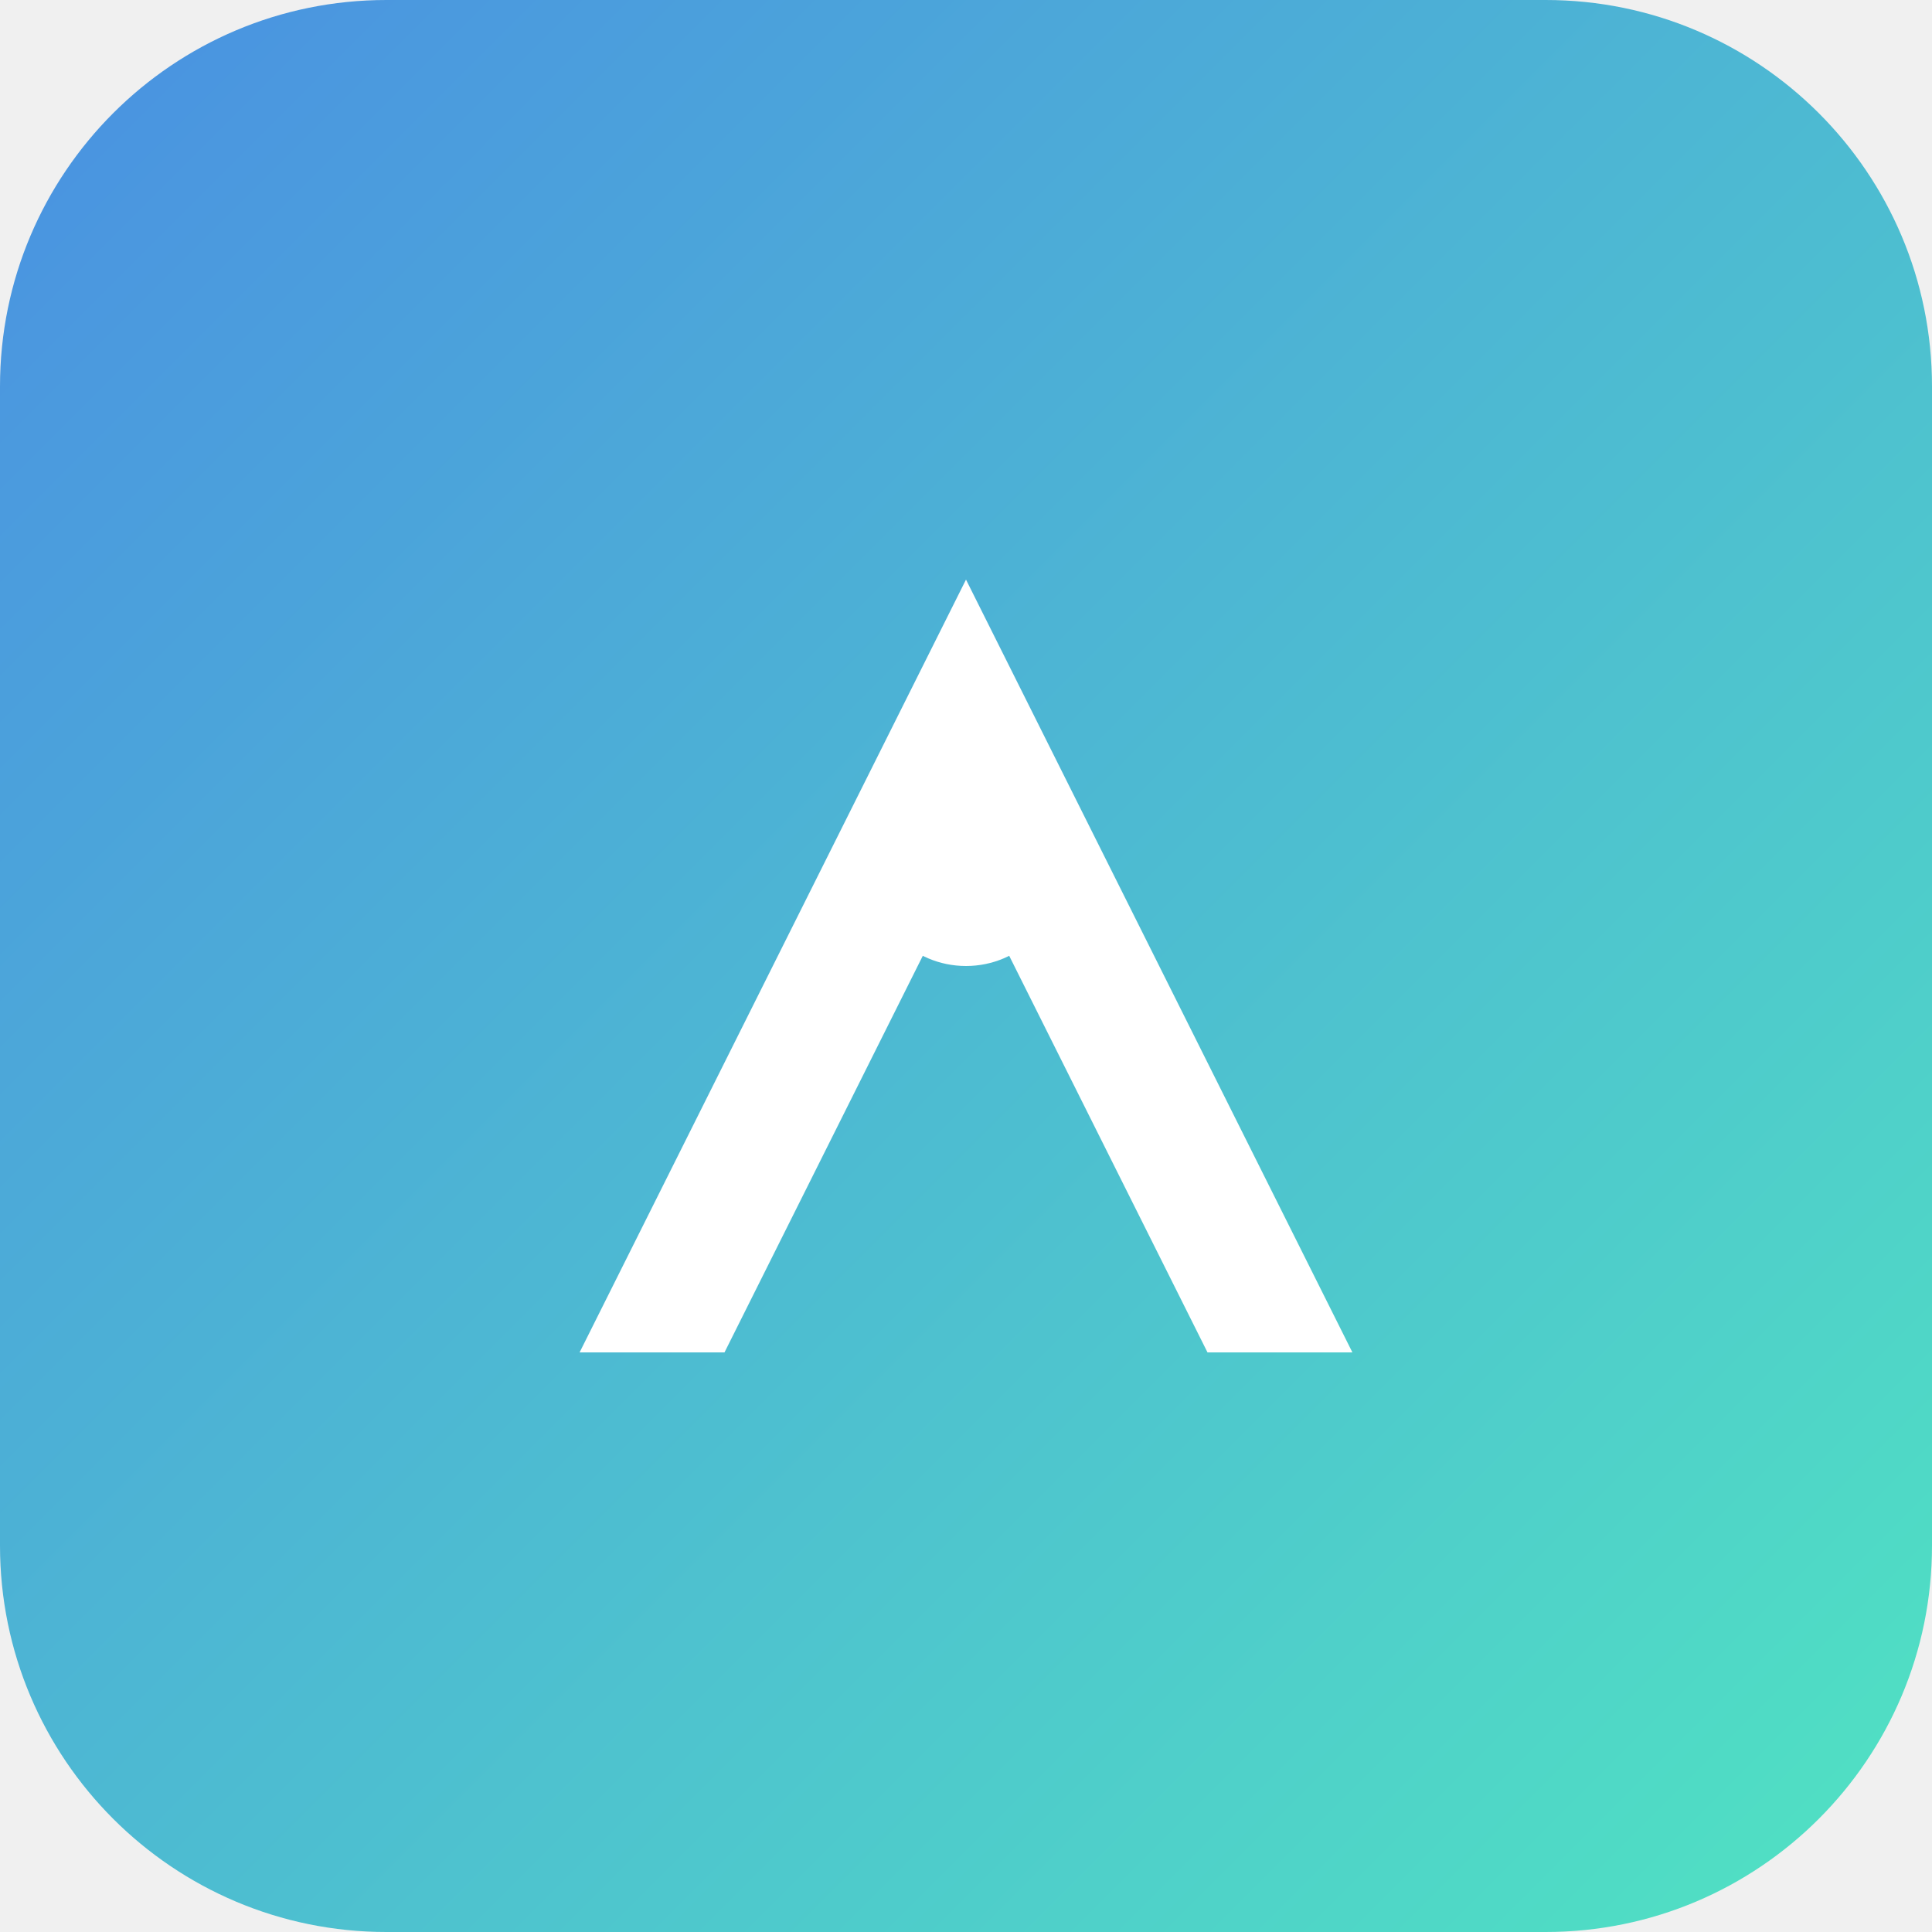
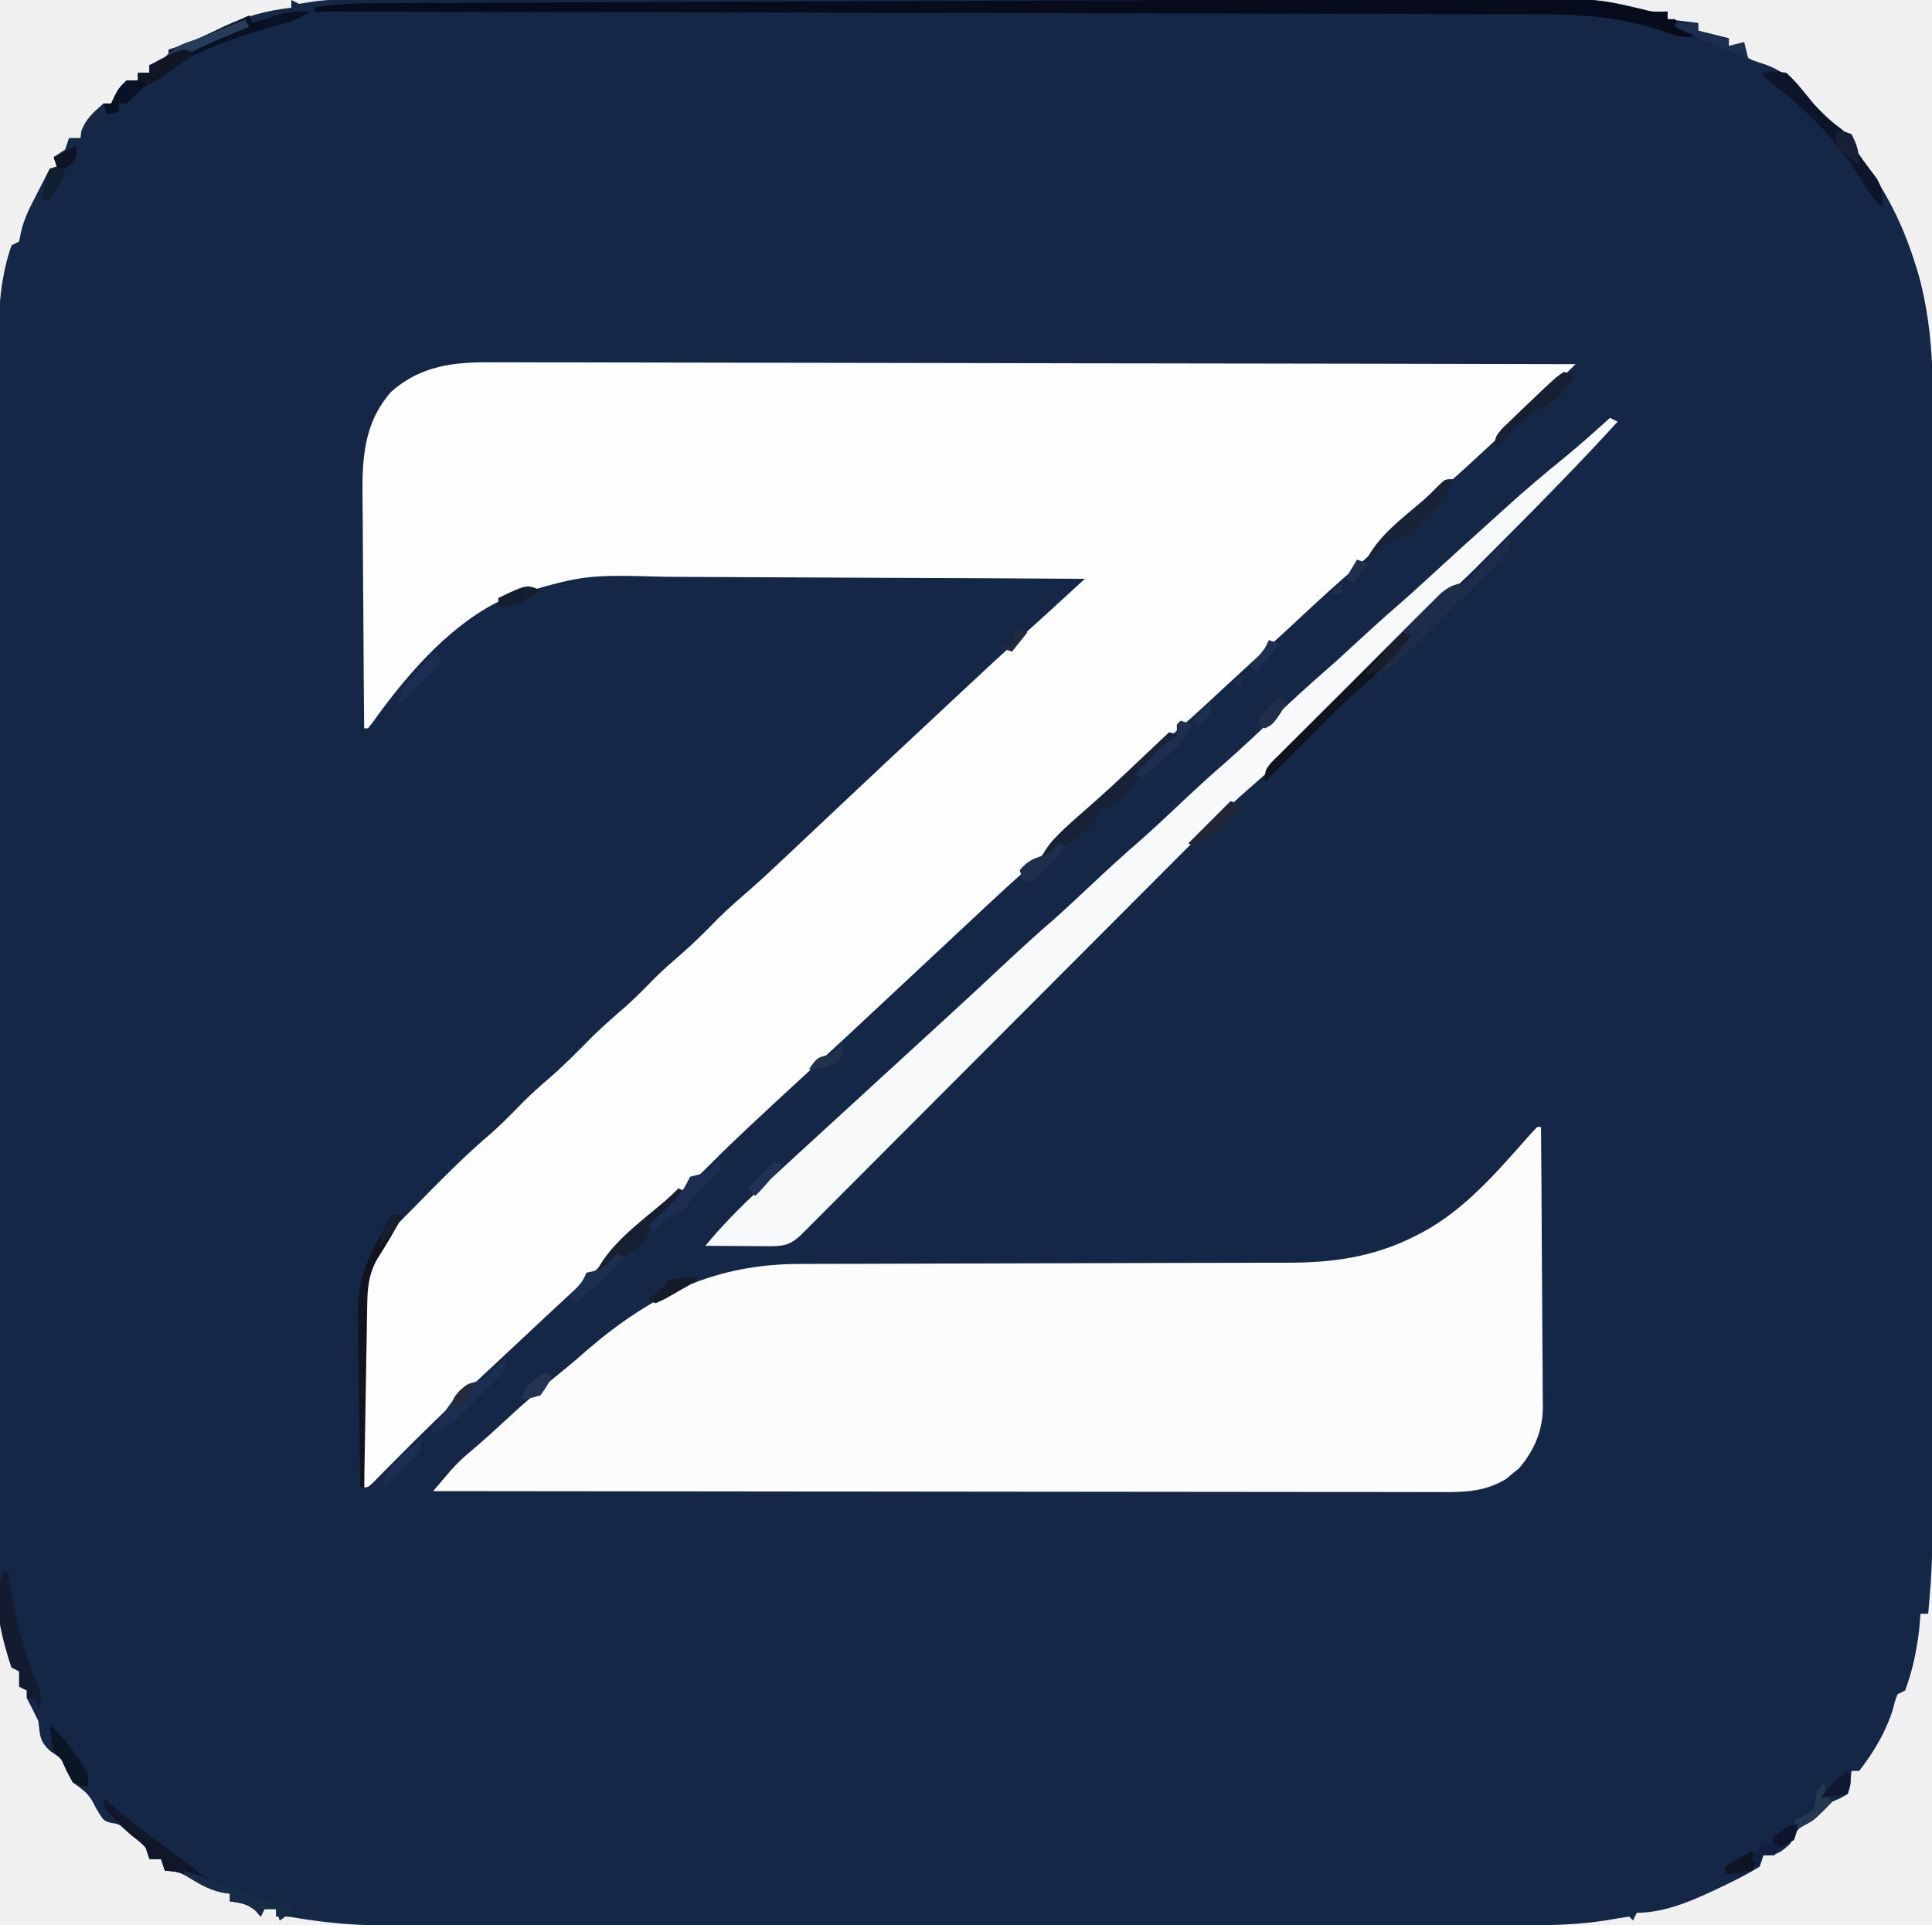
- <svg xmlns="http://www.w3.org/2000/svg" width="40" height="40" viewBox="0 0 40 40" fill="none">
-   <rect width="40" height="40" rx="8" fill="url(#gradient1)" />
-   <path d="M12 28L20 12L28 28H25L20 18L15 28H12Z" fill="white" />
-   <circle cx="20" cy="18" r="2" fill="white" />
-   <defs>
-     <linearGradient id="gradient1" x1="0" y1="0" x2="40" y2="40" gradientUnits="userSpaceOnUse">
-       <stop stop-color="#4A90E2" />
-       <stop offset="1" stop-color="#50E3C2" />
-     </linearGradient>
-   </defs>
+ <svg xmlns="http://www.w3.org/2000/svg" version="1.1" width="504" height="502">
+   <path d="M0 0 C0.99 0.495 0.99 0.495 2 1 C3.567 0.76 5.134 0.517 6.7 0.267 C11.856 -0.332 17.079 -0.144 22.262 -0.14 C23.618 -0.143 24.974 -0.146 26.33 -0.149 C30.045 -0.157 33.761 -0.159 37.477 -0.16 C41.489 -0.162 45.501 -0.169 49.513 -0.176 C58.282 -0.19 67.05 -0.196 75.819 -0.2 C81.3 -0.203 86.781 -0.207 92.261 -0.212 C107.449 -0.224 122.638 -0.234 137.826 -0.238 C139.283 -0.238 139.283 -0.238 140.77 -0.238 C142.231 -0.239 142.231 -0.239 143.721 -0.239 C145.694 -0.239 147.667 -0.24 149.64 -0.24 C151.109 -0.241 151.109 -0.241 152.606 -0.241 C168.451 -0.245 184.296 -0.262 200.14 -0.286 C216.426 -0.309 232.712 -0.322 248.998 -0.323 C258.135 -0.324 267.271 -0.33 276.408 -0.348 C284.191 -0.363 291.974 -0.368 299.757 -0.36 C303.722 -0.356 307.688 -0.357 311.653 -0.371 C340.434 -0.468 340.434 -0.468 352.234 2.356 C355.176 3.151 355.176 3.151 359 3 C359 3.66 359 4.32 359 5 C362.96 5.495 362.96 5.495 367 6 C367 6.66 367 7.32 367 8 C370.96 8.99 370.96 8.99 375 10 C375 10.66 375 11.32 375 12 C376.32 11.67 377.64 11.34 379 11 C379.093 11.928 379.093 11.928 379.188 12.875 C379.804 15.213 379.804 15.213 382.188 16.062 C383.116 16.372 384.044 16.681 385 17 C389.811 18.945 392.373 21.284 395.559 25.227 C398.121 28.379 400.881 31.201 404.188 33.562 C406.292 35.232 406.811 36.608 408 39 C409.064 40.514 410.149 42.013 411.25 43.5 C416.896 51.548 420.875 59.872 423.75 69.25 C423.949 69.88 424.147 70.51 424.352 71.158 C429.086 87.627 428.287 104.966 428.247 121.915 C428.24 125.688 428.245 129.46 428.249 133.233 C428.254 140.602 428.248 147.971 428.239 155.34 C428.228 163.94 428.229 172.54 428.229 181.139 C428.229 196.493 428.22 211.848 428.206 227.202 C428.192 242.067 428.185 256.933 428.185 271.798 C428.185 272.714 428.185 273.63 428.185 274.573 C428.185 275.487 428.186 276.402 428.186 277.343 C428.186 294.316 428.18 311.288 428.171 328.26 C428.168 334.241 428.167 340.221 428.167 346.201 C428.166 353.499 428.162 360.797 428.153 368.095 C428.148 371.811 428.145 375.528 428.146 379.244 C428.154 407.815 428.154 407.815 427 421 C426.34 421 425.68 421 425 421 C424.897 422.258 424.794 423.516 424.688 424.812 C424.074 430.326 422.943 435.794 421 441 C420.34 441.33 419.68 441.66 419 442 C418.342 443.748 418.342 443.748 417.812 445.875 C415.955 451.82 412.811 457.087 409 462 C408.34 462 407.68 462 407 462 C406.918 462.949 406.835 463.897 406.75 464.875 C406.379 466.422 406.379 466.422 406 468 C404.25 469.062 404.25 469.062 402 470 C401.175 470.825 400.35 471.65 399.5 472.5 C397 475 397 475 394.812 476.062 C392.445 477.287 392.144 478.64 391 481 C388.397 483.351 387.579 484 384 484 C383.67 484.99 383.34 485.98 383 487 C380.597 488.455 378.27 489.719 375.75 490.938 C374.676 491.465 374.676 491.465 373.581 492.004 C366.62 495.337 358.816 499 351 499 C350.67 499.66 350.34 500.32 350 501 C349.67 500.67 349.34 500.34 349 500 C347.091 500.257 345.191 500.577 343.296 500.922 C336.237 502.064 329.408 502.28 322.269 502.254 C320.935 502.256 319.601 502.259 318.268 502.263 C314.642 502.272 311.015 502.268 307.389 502.261 C303.463 502.257 299.537 502.264 295.612 502.269 C287.936 502.278 280.26 502.276 272.584 502.271 C266.342 502.266 260.099 502.265 253.857 502.268 C252.966 502.268 252.076 502.268 251.158 502.269 C249.348 502.269 247.539 502.27 245.729 502.271 C228.784 502.276 211.839 502.27 194.894 502.259 C180.377 502.25 165.86 502.252 151.343 502.261 C134.457 502.271 117.572 502.276 100.686 502.27 C98.883 502.269 97.08 502.268 95.277 502.268 C94.39 502.267 93.503 502.267 92.589 502.267 C86.36 502.265 80.13 502.268 73.901 502.273 C66.302 502.278 58.702 502.277 51.103 502.266 C47.23 502.261 43.358 502.259 39.486 502.265 C35.932 502.271 32.379 502.268 28.825 502.257 C26.95 502.254 25.075 502.261 23.2 502.267 C15.957 502.234 9.021 501.579 1.868 500.429 C-1.011 499.926 -1.011 499.926 -4 500 C-4 499.34 -4 498.68 -4 498 C-4.99 498 -5.98 498 -7 498 C-7.33 498.66 -7.66 499.32 -8 500 C-8.588 499.288 -8.588 499.288 -9.188 498.562 C-11.408 496.648 -13.134 496.387 -16 496 C-16 495.34 -16 494.68 -16 494 C-16.73 493.888 -17.459 493.776 -18.211 493.66 C-21.106 492.975 -23.088 491.967 -25.625 490.438 C-29.042 488.355 -29.042 488.355 -33 488 C-33.495 486.515 -33.495 486.515 -34 485 C-34.99 485 -35.98 485 -37 485 C-37.495 483.515 -37.495 483.515 -38 482 C-39.489 480.374 -39.489 480.374 -41.312 478.875 C-41.907 478.357 -42.501 477.839 -43.113 477.305 C-44.923 475.879 -44.923 475.879 -47.105 475.531 C-49 475 -49 475 -51 471.625 C-51.329 470.989 -51.657 470.354 -51.996 469.699 C-53.281 467.525 -54.988 466.493 -57 465 C-57.474 464.031 -57.949 463.061 -58.438 462.062 C-59.794 458.857 -59.794 458.857 -62.625 457 C-65.687 454.422 -65.533 452.891 -66 449 C-66.969 446.985 -67.964 444.982 -69 443 C-69 442.34 -69 441.68 -69 441 C-69.66 440.67 -70.32 440.34 -71 440 C-71 438.68 -71 437.36 -71 436 C-71.66 435.67 -72.32 435.34 -73 435 C-76.112 425.98 -76.43 416.869 -76.381 407.427 C-76.384 406.002 -76.389 404.577 -76.395 403.152 C-76.408 399.272 -76.402 395.394 -76.392 391.514 C-76.385 387.317 -76.396 383.119 -76.404 378.921 C-76.417 370.712 -76.415 362.503 -76.406 354.294 C-76.399 347.62 -76.398 340.945 -76.401 334.27 C-76.402 333.318 -76.402 332.366 -76.403 331.385 C-76.404 329.451 -76.405 327.517 -76.406 325.582 C-76.414 307.468 -76.404 289.354 -76.388 271.24 C-76.375 255.715 -76.377 240.191 -76.391 224.667 C-76.407 206.615 -76.413 188.563 -76.404 170.511 C-76.403 168.584 -76.402 166.657 -76.401 164.73 C-76.401 163.782 -76.401 162.834 -76.4 161.857 C-76.397 155.195 -76.402 148.532 -76.409 141.87 C-76.417 133.744 -76.415 125.619 -76.399 117.493 C-76.391 113.352 -76.388 109.211 -76.398 105.069 C-76.407 101.271 -76.402 97.472 -76.386 93.674 C-76.381 91.665 -76.391 89.656 -76.401 87.647 C-76.349 79.544 -75.662 71.713 -73 64 C-72.01 63.505 -72.01 63.505 -71 63 C-70.867 62.305 -70.734 61.61 -70.598 60.895 C-69.828 57.166 -68.179 54.036 -66.438 50.688 C-66.108 50.042 -65.779 49.397 -65.439 48.732 C-64.632 47.152 -63.817 45.576 -63 44 C-62.34 44 -61.68 44 -61 44 C-61.495 42.515 -61.495 42.515 -62 41 C-61.01 40.34 -60.02 39.68 -59 39 C-58.67 38.01 -58.34 37.02 -58 36 C-57.01 36 -56.02 36 -55 36 C-54.938 35.443 -54.876 34.886 -54.812 34.312 C-53.652 31.009 -51.598 29.281 -49 27 C-48.34 27 -47.68 27 -47 27 C-46.711 26.381 -46.422 25.762 -46.125 25.125 C-45 23 -45 23 -43 21 C-42.01 21 -41.02 21 -40 21 C-40 20.34 -40 19.68 -40 19 C-39.01 19 -38.02 19 -37 19 C-37 18.34 -37 17.68 -37 17 C-35.35 16.34 -33.7 15.68 -32 15 C-32 14.34 -32 13.68 -32 13 C-30.948 12.629 -29.896 12.258 -28.812 11.875 C-24.977 10.459 -21.36 8.73 -17.688 6.938 C-11.856 4.192 -6.385 2.742 0 2 C0 1.34 0 0.68 0 0 Z " fill="#152747" transform="translate(76,0)" />
+   <path d="M0 0 C1.213 -0.003 2.426 -0.007 3.676 -0.01 C7.018 -0.016 10.358 -0.003 13.699 0.017 C17.312 0.034 20.924 0.028 24.537 0.025 C30.787 0.023 37.038 0.036 43.288 0.058 C52.325 0.091 61.362 0.101 70.399 0.106 C85.063 0.115 99.726 0.141 114.39 0.179 C128.63 0.216 142.87 0.244 157.11 0.261 C158.428 0.263 158.428 0.263 159.772 0.264 C164.18 0.27 168.587 0.275 172.995 0.28 C209.529 0.321 246.064 0.392 282.598 0.481 C279.847 3.238 277.099 5.989 274.25 8.645 C273.651 9.204 273.052 9.764 272.434 10.34 C271.808 10.923 271.181 11.506 270.536 12.106 C269.879 12.718 269.222 13.329 268.545 13.96 C252.833 28.577 252.833 28.577 246.786 33.794 C242.099 37.851 237.613 42.123 233.092 46.363 C229.344 49.87 225.558 53.31 221.668 56.661 C217.115 60.664 212.703 64.827 208.256 68.948 C205.224 71.752 202.175 74.538 199.127 77.327 C196.491 79.741 193.861 82.161 191.239 84.59 C190.673 85.114 190.107 85.638 189.524 86.178 C188.453 87.171 187.382 88.164 186.313 89.159 C183.489 91.775 180.627 94.336 177.719 96.86 C173.514 100.524 169.456 104.33 165.411 108.169 C156.601 116.492 147.755 124.773 138.723 132.856 C132.581 138.363 126.574 144.012 120.554 149.65 C117.405 152.598 114.252 155.539 111.098 158.481 C107.311 162.014 103.525 165.549 99.743 169.086 C94.071 174.389 88.393 179.682 82.661 184.919 C77.841 189.327 73.055 193.769 68.286 198.231 C67.628 198.845 66.97 199.459 66.292 200.092 C63.179 203.01 60.111 205.956 57.118 208.997 C54.076 212.063 50.88 214.9 47.611 217.722 C44.297 220.618 41.109 223.646 37.911 226.669 C32.995 231.297 28.068 235.911 23.098 240.481 C16.929 246.16 10.81 251.891 4.7 257.633 C2.015 260.155 -0.678 262.668 -3.378 265.172 C-11.458 272.679 -19.348 280.337 -27.083 288.199 C-27.765 288.889 -28.446 289.579 -29.148 290.29 C-29.753 290.906 -30.358 291.523 -30.982 292.159 C-32.402 293.481 -32.402 293.481 -33.402 293.481 C-33.504 286.116 -33.574 278.752 -33.622 271.386 C-33.642 268.884 -33.669 266.382 -33.704 263.879 C-33.752 260.27 -33.775 256.661 -33.793 253.051 C-33.813 251.944 -33.834 250.836 -33.855 249.695 C-33.858 240.579 -32.033 232.465 -25.527 225.731 C-24.357 224.507 -24.357 224.507 -23.164 223.258 C-22.252 222.342 -21.341 221.425 -20.402 220.481 C-19.262 219.316 -18.123 218.151 -16.984 216.985 C-11.579 211.491 -6.144 206.1 -0.257 201.118 C2.769 198.448 5.55 195.536 8.383 192.665 C10.375 190.701 12.411 188.86 14.536 187.044 C18.627 183.538 22.368 179.726 26.153 175.895 C28.889 173.194 31.748 170.69 34.668 168.192 C37.441 165.734 40.004 163.085 42.602 160.446 C44.519 158.559 46.494 156.794 48.536 155.044 C52.264 151.84 55.708 148.414 59.129 144.887 C61.836 142.249 64.661 139.787 67.515 137.311 C70.758 134.462 73.896 131.506 77.036 128.544 C78.059 127.581 78.059 127.581 79.104 126.598 C81.27 124.561 83.434 122.521 85.598 120.481 C88.452 117.793 91.306 115.106 94.161 112.419 C94.869 111.752 95.577 111.085 96.306 110.398 C102.764 104.319 109.245 98.267 115.733 92.221 C117.663 90.42 119.59 88.617 121.516 86.813 C127.612 81.106 133.721 75.422 139.951 69.861 C142.951 67.163 145.927 64.44 148.899 61.711 C149.45 61.206 150 60.701 150.567 60.181 C151.911 58.948 153.255 57.714 154.598 56.481 C137.125 56.364 119.652 56.276 102.179 56.222 C94.064 56.196 85.95 56.161 77.835 56.104 C70.756 56.054 63.677 56.022 56.598 56.011 C52.855 56.004 49.113 55.989 45.371 55.952 C23.9 55.374 23.9 55.374 3.598 61.481 C2.669 61.937 1.741 62.393 0.784 62.863 C-12.189 69.657 -22.887 82.325 -31.273 94.047 C-31.646 94.521 -32.018 94.994 -32.402 95.481 C-32.732 95.481 -33.062 95.481 -33.402 95.481 C-33.495 86.005 -33.566 76.53 -33.609 67.054 C-33.63 62.653 -33.658 58.252 -33.704 53.852 C-33.747 49.598 -33.771 45.345 -33.781 41.091 C-33.789 39.475 -33.803 37.859 -33.825 36.243 C-33.962 25.588 -33.732 15.969 -26.277 7.606 C-18.525 0.815 -9.959 -0.104 0 0 Z " fill="#FDFDFD" transform="translate(128.4019,94.51898)" />
+   <path d="M0 0 C0.33 0 0.66 0 1 0 C1.093 10.162 1.164 20.324 1.207 30.486 C1.228 35.206 1.256 39.925 1.302 44.644 C1.345 49.202 1.369 53.76 1.38 58.319 C1.387 60.054 1.401 61.789 1.423 63.524 C1.452 65.963 1.456 68.401 1.454 70.84 C1.476 71.905 1.476 71.905 1.498 72.991 C1.447 79.253 -0.707 84.288 -4.711 89.023 C-5.535 89.692 -5.535 89.692 -6.375 90.375 C-6.919 90.836 -7.463 91.298 -8.023 91.773 C-14.061 95.52 -20.186 95.279 -27.048 95.241 C-28.164 95.242 -29.279 95.244 -30.429 95.246 C-34.169 95.249 -37.91 95.238 -41.65 95.227 C-44.331 95.226 -47.011 95.227 -49.692 95.228 C-55.464 95.229 -61.236 95.223 -67.008 95.211 C-75.353 95.195 -83.698 95.19 -92.043 95.187 C-105.583 95.183 -119.123 95.17 -132.664 95.151 C-145.815 95.133 -158.967 95.118 -172.119 95.11 C-173.335 95.109 -173.335 95.109 -174.576 95.108 C-178.644 95.106 -182.712 95.103 -186.78 95.101 C-220.52 95.08 -254.26 95.045 -288 95 C-287.041 93.87 -286.081 92.742 -285.12 91.614 C-284.585 90.986 -284.05 90.357 -283.499 89.71 C-281.902 87.889 -280.237 86.298 -278.375 84.75 C-275.426 82.245 -272.552 79.679 -269.716 77.045 C-264.445 72.149 -259.047 67.487 -253.438 62.977 C-251.471 61.382 -249.573 59.75 -247.688 58.062 C-230.871 43.683 -214.435 35.686 -192.054 35.729 C-190.545 35.724 -189.036 35.719 -187.527 35.713 C-184.29 35.701 -181.053 35.696 -177.816 35.695 C-172.687 35.693 -167.558 35.675 -162.43 35.654 C-149.69 35.605 -136.95 35.574 -124.21 35.553 C-114.308 35.536 -104.406 35.513 -94.504 35.47 C-89.416 35.448 -84.328 35.44 -79.24 35.442 C-76.061 35.441 -72.882 35.427 -69.703 35.409 C-68.241 35.404 -66.778 35.403 -65.316 35.408 C-53.492 35.445 -42.688 33.952 -32.062 28.562 C-31.391 28.223 -30.719 27.883 -30.027 27.532 C-18.778 21.507 -10.411 11.633 -2.047 2.203 C-1.371 1.476 -0.696 0.749 0 0 Z " fill="#FCFCFC" transform="translate(401,294)" />
+   <path d="M0 0 C0.99 0.495 0.99 0.495 2 1 C-7.393 11.274 -17.103 21.214 -26.938 31.062 C-27.523 31.65 -28.108 32.238 -28.71 32.843 C-30.417 34.556 -32.128 36.265 -33.84 37.973 C-34.342 38.476 -34.843 38.98 -35.36 39.499 C-38.077 42.198 -40.861 44.766 -43.766 47.261 C-48.716 51.554 -53.297 56.191 -57.906 60.844 C-59.319 62.262 -60.731 63.68 -62.144 65.098 C-64.598 67.563 -67.049 70.032 -69.5 72.5 C-72.429 75.45 -75.359 78.399 -78.293 81.344 C-80.112 83.171 -81.929 84.999 -83.743 86.83 C-84.577 87.668 -85.412 88.506 -86.271 89.369 C-86.993 90.096 -87.715 90.824 -88.459 91.573 C-90.461 93.485 -92.486 95.288 -94.587 97.087 C-100.095 101.876 -105.197 107.073 -110.341 112.244 C-111.462 113.366 -112.583 114.489 -113.705 115.611 C-116.103 118.013 -118.501 120.417 -120.897 122.822 C-124.684 126.623 -128.476 130.42 -132.267 134.216 C-140.306 142.266 -148.341 150.32 -156.375 158.375 C-165.07 167.092 -173.766 175.809 -182.467 184.521 C-186.239 188.298 -190.008 192.077 -193.776 195.858 C-196.112 198.202 -198.451 200.544 -200.79 202.885 C-201.877 203.974 -202.963 205.064 -204.048 206.154 C-205.525 207.638 -207.005 209.119 -208.485 210.599 C-209.728 211.845 -209.728 211.845 -210.996 213.116 C-214.029 215.967 -215.729 216.122 -219.789 216.098 C-220.73 216.094 -221.671 216.091 -222.641 216.088 C-223.625 216.08 -224.61 216.071 -225.625 216.062 C-226.618 216.058 -227.61 216.053 -228.633 216.049 C-231.089 216.037 -233.544 216.021 -236 216 C-231.751 210.87 -227.27 206.261 -222.375 201.75 C-221.673 201.097 -220.971 200.445 -220.247 199.772 C-218.169 197.844 -216.086 195.921 -214 194 C-213.151 193.217 -213.151 193.217 -212.284 192.418 C-208.865 189.269 -205.434 186.133 -202 183 C-199.999 181.168 -198 179.334 -196 177.5 C-195 176.583 -194 175.667 -193 174.75 C-192.505 174.296 -192.01 173.843 -191.5 173.375 C-187 169.25 -187 169.25 -185.501 167.876 C-184.498 166.957 -183.496 166.038 -182.493 165.118 C-180.033 162.862 -177.57 160.607 -175.105 158.355 C-169.454 153.188 -163.839 147.985 -158.25 142.75 C-153.97 138.743 -149.665 134.791 -145.219 130.969 C-141.92 128.042 -138.716 125.016 -135.5 122 C-131.137 117.908 -126.755 113.868 -122.219 109.969 C-118.28 106.474 -114.461 102.848 -110.629 99.236 C-107.488 96.285 -104.318 93.386 -101.062 90.562 C-96.762 86.825 -92.628 82.925 -88.5 79 C-83.702 74.438 -78.86 69.959 -73.857 65.621 C-71.192 63.295 -68.598 60.9 -66 58.5 C-62.7 55.46 -59.39 52.438 -56 49.5 C-52.122 46.137 -48.345 42.667 -44.567 39.192 C-40.544 35.494 -36.495 31.827 -32.426 28.18 C-30.792 26.712 -29.165 25.238 -27.543 23.758 C-22.391 19.069 -17.11 14.6 -11.695 10.219 C-7.695 6.926 -3.839 3.479 0 0 Z " fill="#F8F9FA" transform="translate(420,109)" />
+   <path d="M0 0 C3.137 0.788 3.137 0.788 6.997 0.647 C6.997 1.307 6.997 1.967 6.997 2.647 C7.657 2.647 8.317 2.647 8.997 2.647 C9.327 3.307 9.657 3.967 9.997 4.647 C11.64 5.369 13.307 6.04 14.997 6.647 C11.187 7.917 9.761 7.115 5.997 5.834 C-4.657 2.218 -14.81 1.351 -26.006 1.368 C-27.393 1.363 -28.781 1.358 -30.168 1.351 C-33.951 1.335 -37.734 1.332 -41.518 1.33 C-45.608 1.327 -49.699 1.311 -53.789 1.298 C-60.867 1.275 -67.944 1.26 -75.022 1.25 C-85.255 1.236 -95.488 1.21 -105.721 1.182 C-122.325 1.137 -138.929 1.1 -155.533 1.069 C-171.658 1.039 -187.783 1.004 -203.907 0.964 C-205.4 0.961 -205.4 0.961 -206.922 0.957 C-211.913 0.944 -216.903 0.932 -221.894 0.92 C-263.264 0.816 -304.634 0.727 -346.003 0.647 C-346.003 0.317 -346.003 -0.013 -346.003 -0.353 C-339.326 -1.57 -332.71 -1.515 -325.938 -1.531 C-324.603 -1.538 -323.269 -1.545 -321.934 -1.553 C-318.277 -1.572 -314.621 -1.585 -310.964 -1.598 C-307.015 -1.612 -303.067 -1.632 -299.118 -1.651 C-290.488 -1.691 -281.857 -1.724 -273.227 -1.755 C-267.832 -1.775 -262.437 -1.796 -257.042 -1.817 C-242.09 -1.875 -227.137 -1.932 -212.185 -1.982 C-211.229 -1.985 -210.272 -1.988 -209.287 -1.991 C-208.328 -1.995 -207.369 -1.998 -206.382 -2.001 C-204.439 -2.008 -202.497 -2.014 -200.554 -2.021 C-199.591 -2.024 -198.627 -2.027 -197.634 -2.03 C-182.039 -2.083 -166.444 -2.149 -150.849 -2.22 C-134.818 -2.294 -118.786 -2.356 -102.754 -2.407 C-93.761 -2.436 -84.768 -2.469 -75.776 -2.516 C-68.114 -2.555 -60.453 -2.584 -52.791 -2.599 C-48.888 -2.607 -44.986 -2.62 -41.083 -2.647 C-12.785 -2.833 -12.785 -2.833 0 0 Z " fill="#070C1C" transform="translate(428.0034,2.353054)" />
+   <path d="M0 0 C0 3.561 -0.445 3.823 -2.858 6.246 C-3.483 6.88 -4.107 7.514 -4.751 8.167 C-5.777 9.185 -5.777 9.185 -6.824 10.223 C-7.523 10.924 -8.221 11.625 -8.941 12.348 C-10.422 13.832 -11.908 15.312 -13.397 16.788 C-15.671 19.046 -17.929 21.32 -20.186 23.596 C-21.627 25.035 -23.069 26.473 -24.512 27.91 C-25.523 28.93 -25.523 28.93 -26.555 29.971 C-29.965 33.331 -32.515 35.269 -37 37 C-39.292 38.875 -41.331 40.981 -43.395 43.102 C-43.987 43.698 -44.579 44.294 -45.189 44.909 C-47.071 46.807 -48.942 48.716 -50.812 50.625 C-52.09 51.917 -53.368 53.209 -54.646 54.5 C-57.772 57.659 -60.889 60.827 -64 64 C-64 59.903 -62.52 59.14 -59.657 56.269 C-59.195 55.802 -58.734 55.335 -58.258 54.854 C-56.726 53.309 -55.184 51.775 -53.641 50.242 C-52.574 49.173 -51.507 48.104 -50.441 47.034 C-48.203 44.791 -45.959 42.554 -43.712 40.321 C-40.832 37.458 -37.966 34.582 -35.104 31.702 C-32.903 29.49 -30.695 27.285 -28.484 25.083 C-27.425 24.025 -26.367 22.965 -25.312 21.903 C-23.835 20.419 -22.349 18.944 -20.86 17.472 C-20.017 16.631 -19.173 15.789 -18.303 14.922 C-16.039 13.033 -14.84 12.469 -12 12 C-10.398 10.806 -10.398 10.806 -8.984 9.277 C-8.456 8.739 -7.927 8.201 -7.383 7.646 C-6.844 7.083 -6.305 6.519 -5.75 5.938 C-5.196 5.37 -4.641 4.802 -4.07 4.217 C-2.707 2.818 -1.352 1.41 0 0 Z " fill="#1D2D49" transform="translate(394,140)" />
+   <path d="M0 0 C-3.199 2.133 -5.673 2.835 -9.375 3.812 C-22.917 7.632 -36.614 12.614 -46.805 22.805 C-47.199 23.199 -47.594 23.594 -48 24 C-48.66 24 -49.32 24 -50 24 C-50 24.66 -50 25.32 -50 26 C-50.99 26.33 -51.98 26.66 -53 27 C-53.33 26.01 -53.66 25.02 -54 24 C-53.34 24 -52.68 24 -52 24 C-51.711 23.381 -51.422 22.762 -51.125 22.125 C-50 20 -50 20 -48 18 C-47.01 18 -46.02 18 -45 18 C-45 17.34 -45 16.68 -45 16 C-44.01 16 -43.02 16 -42 16 C-42 15.34 -42 14.68 -42 14 C-40.35 13.34 -38.7 12.68 -37 12 C-37 11.34 -37 10.68 -37 10 C-35.948 9.629 -34.896 9.258 -33.812 8.875 C-27.722 6.603 -21.877 3.768 -16 1 C-15.505 1.99 -15.505 1.99 -15 3 C-14.336 2.783 -13.672 2.567 -12.988 2.344 C-12.105 2.065 -11.222 1.787 -10.312 1.5 C-9.442 1.222 -8.572 0.943 -7.676 0.656 C-5.006 0.001 -2.736 -0.118 0 0 Z " fill="#091224" transform="translate(81,3)" />
+   <path d="M0 0 C0.907 0.804 1.815 1.609 2.75 2.438 C7.951 6.904 13.493 10.922 19 15 C22.945 17.953 22.945 17.953 24.762 19.496 C27.89 21.598 31.291 22.791 34.812 24.062 C35.499 24.318 36.185 24.574 36.893 24.838 C41.216 26.429 45.556 27.786 50 29 C48.68 29.99 47.36 30.98 46 32 C45.505 30.515 45.505 30.515 45 29 C44.01 29 43.02 29 42 29 C41.67 29.66 41.34 30.32 41 31 C40.608 30.526 40.216 30.051 39.812 29.562 C37.592 27.648 35.866 27.387 33 27 C33 26.34 33 25.68 33 25 C32.27 24.888 31.541 24.776 30.789 24.66 C27.894 23.975 25.912 22.967 23.375 21.438 C19.958 19.355 19.958 19.355 16 19 C15.67 18.01 15.34 17.02 15 16 C14.01 16 13.02 16 12 16 C11.67 15.01 11.34 14.02 11 13 C9.502 11.515 9.502 11.515 7.688 10.125 C4.707 7.659 2.222 5.199 0 2 C0 1.34 0 0.68 0 0 Z " fill="#10172A" transform="translate(27,469)" />
+   <path d="M0 0 C2.562 -0.5 2.562 -0.5 6 0 C8.663 2.4 10.779 5.196 13 8 C15.314 10.421 17.465 12.618 20.188 14.562 C22 16 22 16 22.887 17.781 C24.658 21.312 27.159 24.323 29.539 27.465 C31.154 30.267 31.307 31.824 31 35 C28.388 32.629 26.781 30.095 25 27.062 C18.85 17.274 11.027 9.356 1.801 2.426 C1.207 1.955 0.612 1.485 0 1 C0 0.67 0 0.34 0 0 Z " fill="#0D152C" transform="translate(460,19)" />
+   <path d="M0 0 C0.99 0.33 1.98 0.66 3 1 C2.313 1.592 1.626 2.183 0.918 2.793 C-0.434 3.978 -0.434 3.978 -1.812 5.188 C-2.706 5.965 -3.599 6.742 -4.52 7.543 C-6.909 9.91 -8.335 12.107 -10 15 C-11.882 16.94 -13.814 18.372 -16 20 C-16.66 20 -17.32 20 -18 20 C-18.309 20.835 -18.309 20.835 -18.625 21.688 C-21.457 26.451 -26.276 29.319 -31 32 C-31.99 32.66 -32.98 33.32 -34 34 C-32.664 31.024 -31.208 28.96 -28.875 26.688 C-28.067 25.889 -28.067 25.889 -27.242 25.074 C-25.297 23.275 -23.321 21.533 -21.32 19.797 C-16.77 15.833 -12.381 11.712 -8 7.562 C-7.225 6.831 -6.451 6.099 -5.652 5.346 C-3.767 3.565 -1.883 1.783 0 0 Z " fill="#182236" transform="translate(305,191)" />
+   <path d="M0 0 C0.33 0 0.66 0 1 0 C1.231 1.293 1.461 2.586 1.699 3.918 C3.427 13.237 5.288 21.869 9.145 30.566 C10 33 10 33 9 36 C8.505 34.515 8.505 34.515 8 33 C7.34 33 6.68 33 6 33 C6 32.34 6 31.68 6 31 C5.34 30.67 4.68 30.34 4 30 C4 28.68 4 27.36 4 26 C3.34 25.67 2.68 25.34 2 25 C-0.328 17.92 -3.559 7.119 0 0 Z " fill="#121B30" transform="translate(1,410)" />
+   <path d="M0 0 C0 3.649 -0.613 3.997 -3.105 6.504 C-3.76 7.162 -4.414 7.82 -5.088 8.498 C-5.781 9.179 -6.474 9.861 -7.188 10.562 C-7.861 11.248 -8.535 11.933 -9.229 12.639 C-9.889 13.295 -10.55 13.952 -11.23 14.629 C-11.833 15.228 -12.435 15.827 -13.055 16.444 C-15.251 18.201 -17.356 19.078 -20 20 C-11.084 7.263 -11.084 7.263 -8.051 6.527 C-5.513 5.875 -4.525 4.834 -2.75 2.938 C-2.229 2.39 -1.708 1.842 -1.172 1.277 C-0.785 0.856 -0.398 0.434 0 0 Z M-22 21 C-22 24 -22 24 -24.188 26.48 C-25.116 27.374 -26.044 28.267 -27 29.188 C-27.928 30.089 -28.856 30.99 -29.812 31.918 C-30.534 32.605 -31.256 33.292 -32 34 C-32 31 -32 31 -29.812 28.52 C-28.884 27.626 -27.956 26.733 -27 25.812 C-26.072 24.911 -25.144 24.01 -24.188 23.082 C-23.105 22.051 -23.105 22.051 -22 21 Z " fill="#192E52" transform="translate(132,354)" />
+   <path d="M0 0 C0.99 0 1.98 0 3 0 C1.066 4.037 -1.294 7.768 -3.66 11.562 C-5.814 15.48 -6.131 18.883 -6.205 23.319 C-6.225 24.38 -6.245 25.441 -6.266 26.534 C-6.282 27.673 -6.299 28.811 -6.316 29.984 C-6.337 31.155 -6.358 32.326 -6.379 33.532 C-6.445 37.271 -6.504 41.011 -6.562 44.75 C-6.606 47.285 -6.649 49.82 -6.693 52.355 C-6.8 58.57 -6.902 64.785 -7 71 C-7.33 71 -7.66 71 -8 71 C-8.153 63.387 -8.258 55.775 -8.33 48.161 C-8.36 45.575 -8.4 42.989 -8.453 40.404 C-8.526 36.67 -8.56 32.938 -8.586 29.203 C-8.632 27.491 -8.632 27.491 -8.68 25.745 C-8.683 17.162 -6.286 11.354 -2 4 C-1.323 2.672 -0.651 1.341 0 0 Z " fill="#11141E" transform="translate(102,317)" />
+   <path d="M0 0 C0.66 0.33 1.32 0.66 2 1 C0.84 2.36 -0.328 3.713 -1.5 5.062 C-2.15 5.817 -2.799 6.571 -3.469 7.348 C-5.446 9.42 -7.395 11.24 -9.562 13.094 C-15.159 17.917 -20.302 23.195 -25.5 28.438 C-26.523 29.466 -27.547 30.494 -28.57 31.521 C-31.05 34.012 -33.526 36.505 -36 39 C-36 36 -36 36 -34.633 34.273 C-33.994 33.64 -33.354 33.007 -32.695 32.355 C-31.975 31.634 -31.254 30.914 -30.511 30.171 C-29.724 29.399 -28.936 28.627 -28.125 27.832 C-27.326 27.037 -26.527 26.242 -25.704 25.424 C-23.143 22.879 -20.572 20.346 -18 17.812 C-16.265 16.092 -14.531 14.372 -12.797 12.65 C-8.539 8.426 -4.273 4.21 0 0 Z " fill="#0E131D" transform="translate(366,165)" />
+   <path d="M0 0 C-1.418 4.43 -3.59 6.994 -6.875 10.25 C-7.739 11.121 -8.602 11.993 -9.492 12.891 C-11.951 14.959 -12.989 15.379 -16 16 C-17.958 17.387 -17.958 17.387 -19.75 19.062 C-20.364 19.61 -20.977 20.158 -21.609 20.723 C-22.298 21.355 -22.298 21.355 -23 22 C-19.9 15.093 -13.429 10.419 -7.793 5.578 C-6.345 4.303 -4.971 2.944 -3.625 1.562 C-2 0 -2 0 0 0 Z " fill="#192337" transform="translate(379,125)" />
+   <path d="M0 0 C0.66 0.33 1.32 0.66 2 1 C1.06 1.905 1.06 1.905 0.102 2.828 C-0.716 3.627 -1.533 4.427 -2.375 5.25 C-3.187 6.039 -3.999 6.828 -4.836 7.641 C-6.781 9.761 -7.8 11.437 -9 14 C-11.84 16.541 -14.591 18.35 -18 20 C-19.351 20.976 -20.689 21.97 -22 23 C-18.645 14.981 -10.08 8.905 -3.594 3.375 C-2.349 2.302 -1.162 1.162 0 0 Z " fill="#172032" transform="translate(177,310)" />
+   <path d="M0 0 C0.99 0.33 1.98 0.66 3 1 C-2.049 7.535 -2.049 7.535 -5.812 9.375 C-10.77 11.902 -14.211 15.983 -18 20 C-18 17 -18 17 -16.094 14.766 C-13.409 12.162 -10.721 9.566 -8 7 C-7.228 6.259 -6.456 5.518 -5.66 4.754 C-1.696 1.085 -1.696 1.085 0 0 Z " fill="#172031" transform="translate(408,97)" />
+   <path d="M0 0 C5.402 1.753 10.691 3.752 15.99 5.789 C20.283 7.419 24.568 8.798 29 10 C27.68 10.99 26.36 11.98 25 13 C24.67 12.01 24.34 11.02 24 10 C23.01 10 22.02 10 21 10 C20.67 10.66 20.34 11.32 20 12 C19.608 11.526 19.216 11.051 18.812 10.562 C16.592 8.648 14.866 8.387 12 8 C12 7.34 12 6.68 12 6 C11.319 5.918 10.639 5.835 9.938 5.75 C6.125 4.777 3.359 3.042 0 1 C0 0.67 0 0.34 0 0 Z " fill="#172A46" transform="translate(48,488)" />
+   <path d="M0 0 C0 3 0 3 -1.715 4.973 C-2.448 5.662 -3.182 6.352 -3.938 7.062 C-6.864 9.737 -6.864 9.737 -9 13 C-10.663 14.006 -12.33 15.006 -14 16 C-15.751 17.582 -15.751 17.582 -17 19 C-17.66 18.67 -18.32 18.34 -19 18 C-18.374 17.397 -17.747 16.793 -17.102 16.172 C-16.284 15.373 -15.467 14.573 -14.625 13.75 C-13.407 12.567 -13.407 12.567 -12.164 11.359 C-10.229 9.25 -9.213 7.54 -8 5 C-6.672 4.646 -5.338 4.315 -4 4 C-1.77 2.021 -1.77 2.021 0 0 Z " fill="#1B2E51" transform="translate(188,302)" />
+   <path d="M0 0 C0 3 0 3 -1.5 4.688 C-1.995 5.121 -2.49 5.554 -3 6 C-3.66 5.67 -4.32 5.34 -5 5 C-3.35 3.35 -1.7 1.7 0 0 Z M-8 5 C-7.01 5.33 -6.02 5.66 -5 6 C-6.566 10.037 -9.442 12.471 -12.625 15.25 C-13.141 15.709 -13.656 16.168 -14.188 16.641 C-15.453 17.766 -16.726 18.884 -18 20 C-18.66 19.67 -19.32 19.34 -20 19 C-18.545 17.518 -17.086 16.039 -15.625 14.562 C-14.813 13.739 -14.001 12.915 -13.164 12.066 C-11 10 -11 10 -9 9 C-9 8.01 -9 7.02 -9 6 C-8.67 5.67 -8.34 5.34 -8 5 Z " fill="#1C2F4F" transform="translate(316,183)" />
+   <path d="M0 0 C4.131 3.655 7.34 8.186 10 13 C10 13.99 10 14.98 10 16 C8.188 15.875 8.188 15.875 6 15 C4.375 12.062 4.375 12.062 3 9 C2.34 8.34 1.68 7.68 1 7 C0.6 4.677 0.26 2.343 0 0 Z " fill="#0B1625" transform="translate(13,450)" />
+   <path d="M0 0 C1.98 0 3.96 0 6 0 C6 0.66 6 1.32 6 2 C8.64 2.66 11.28 3.32 14 4 C14 4.66 14 5.32 14 6 C15.32 5.67 16.64 5.34 18 5 C18.33 6.32 18.66 7.64 19 9 C14.532 7.601 10.362 5.864 6.125 3.875 C4.973 3.336 3.82 2.797 2.633 2.242 C1.764 1.832 0.895 1.422 0 1 C0 0.67 0 0.34 0 0 Z " fill="#1B2E4E" transform="translate(437,6)" />
+   <path d="M0 0 C0.33 0.66 0.66 1.32 1 2 C0.227 2.315 -0.547 2.629 -1.344 2.953 C-6.194 4.946 -10.985 6.927 -15.625 9.375 C-16.739 9.911 -17.852 10.447 -19 11 C-19.66 10.67 -20.32 10.34 -21 10 C-18.432 6.861 -15.792 6.228 -12 5 C-9.867 4.144 -7.742 3.269 -5.625 2.375 C-4.565 1.929 -3.506 1.483 -2.414 1.023 C-1.617 0.686 -0.821 0.348 0 0 Z " fill="#263C58" transform="translate(64,5)" />
+   <path d="M0 0 C0.99 0.33 1.98 0.66 3 1 C-0.315 5.696 -4.363 8.725 -9 12 C-9.66 11.67 -10.32 11.34 -11 11 C-7.37 7.37 -3.74 3.74 0 0 Z " fill="#202838" transform="translate(321,209)" />
+   <path d="M0 0 C-1.929 1.367 -3.867 2.718 -5.812 4.062 C-7.431 5.194 -7.431 5.194 -9.082 6.348 C-10.526 7.166 -10.526 7.166 -12 8 C-12.99 7.67 -13.98 7.34 -15 7 C-15 6.34 -15 5.68 -15 5 C-14.01 5 -13.02 5 -12 5 C-12 4.34 -12 3.68 -12 3 C-3.333 -1.667 -3.333 -1.667 0 0 Z " fill="#101624" transform="translate(51,14)" />
+   <path d="M0 0 C0.66 0.33 1.32 0.66 2 1 C-2.152 5.263 -6.363 9.268 -11 13 C-11.66 12.67 -12.32 12.34 -13 12 C-12.361 11.216 -11.721 10.432 -11.062 9.625 C-9.019 7.205 -9.019 7.205 -8 5 C-7.402 4.876 -6.804 4.753 -6.188 4.625 C-3.298 3.799 -1.984 2.196 0 0 Z " fill="#1B2E4E" transform="translate(161,327)" />
+   <path d="M0 0 C0.66 0.33 1.32 0.66 2 1 C0.548 2.506 -0.912 4.005 -2.375 5.5 C-3.187 6.335 -3.999 7.171 -4.836 8.031 C-7 10 -7 10 -9 10 C-9.33 9.01 -9.66 8.02 -10 7 C-7.756 4.419 -6.251 3.813 -3 3 C-1.27 1.521 -1.27 1.521 0 0 Z " fill="#1E2F4C" transform="translate(276,220)" />
+   <path d="M0 0 C0.33 0.99 0.66 1.98 1 3 C-2.63 6.63 -6.26 10.26 -10 14 C-10 9.844 -7.718 8.159 -5 5.312 C-4.523 4.801 -4.046 4.29 -3.555 3.764 C-2.376 2.503 -1.189 1.251 0 0 Z " fill="#192E52" transform="translate(114,170)" />
+   <path d="M0 0 C0 0.99 0 1.98 0 3 C0.66 3.66 1.32 4.32 2 5 C-0.808 7.964 -3.183 10.445 -7 12 C-7.33 11.34 -7.66 10.68 -8 10 C-7.196 9.608 -6.391 9.216 -5.562 8.812 C-2.775 7.25 -2.775 7.25 -2.312 4.438 C-2.158 3.231 -2.158 3.231 -2 2 C-1.34 1.34 -0.68 0.68 0 0 Z " fill="#24394F" transform="translate(476,465)" />
+   <path d="M0 0 C-3.797 2.826 -6.186 4.566 -11 4 C-11 3.34 -11 2.68 -11 2 C-3.571 -1.571 -3.571 -1.571 0 0 Z " fill="#141E31" transform="translate(141,154)" />
+   <path d="M0 0 C0.33 0.66 0.66 1.32 1 2 C0.223 3.727 0.223 3.727 -0.938 5.625 C-1.618 6.739 -2.299 7.853 -3 9 C-3.66 9 -4.32 9 -5 9 C-4.125 3.25 -4.125 3.25 -3 1 C-2.01 0.67 -1.02 0.34 0 0 Z " fill="#0E2031" transform="translate(16,43)" />
+   <path d="M0 0 C0.66 0.33 1.32 0.66 2 1 C0.761 2.488 -0.492 3.966 -1.75 5.438 C-2.794 6.673 -2.794 6.673 -3.859 7.934 C-6.013 10.013 -7.083 10.639 -10 11 C-6.792 7.194 -3.593 3.454 0 0 Z " fill="#181E2A" transform="translate(366,165)" />
+   <path d="M0 0 C0.66 0.33 1.32 0.66 2 1 C1.438 2.938 1.438 2.938 0 5 C-3.625 5.75 -3.625 5.75 -7 6 C-7 5.34 -7 4.68 -7 4 C-1.727 0.777 -1.727 0.777 0 0 Z " fill="#0E1525" transform="translate(457,483)" />
+   <path d="M0 0 C1 3 1 3 0 6 C-2.31 6.33 -4.62 6.66 -7 7 C-4.781 4.092 -3.07 2.047 0 0 Z " fill="#0E1630" transform="translate(482,462)" />
+   <path d="M0 0 C-1.786 1.03 -3.579 2.049 -5.375 3.062 C-6.872 3.915 -6.872 3.915 -8.398 4.785 C-9.257 5.186 -10.115 5.587 -11 6 C-11.66 5.67 -12.32 5.34 -13 5 C-12.175 4.361 -11.35 3.721 -10.5 3.062 C-9.675 2.382 -8.85 1.701 -8 1 C-8 0.67 -8 0.34 -8 0 C-2.25 -1.125 -2.25 -1.125 0 0 Z " fill="#151C29" transform="translate(182,334)" />
+   <path d="M0 0 C0.99 0.33 1.98 0.66 3 1 C1.02 3.31 -0.96 5.62 -3 8 C-3.66 7.67 -4.32 7.34 -5 7 C-4.361 6.216 -3.721 5.433 -3.062 4.625 C-1.019 2.205 -1.019 2.205 0 0 Z M-7 9 C-7 9.99 -7 10.98 -7 12 C-7.66 11.67 -8.32 11.34 -9 11 C-8.34 10.34 -7.68 9.68 -7 9 Z " fill="#1D2F4E" transform="translate(331,167)" />
+   <path d="M0 0 C1.875 0.188 1.875 0.188 4 1 C5.522 3.891 6 5.718 6 9 C1.312 5.484 1.312 5.484 0 4 C0 2.68 0 1.36 0 0 Z " fill="#171F34" transform="translate(479,34)" />
+   <path d="M0 0 C0.66 0.33 1.32 0.66 2 1 C-1.75 6.875 -1.75 6.875 -4 8 C-4.66 7.67 -5.32 7.34 -6 7 C-4.771 3.312 -3.061 2.276 0 0 Z " fill="#1F2F49" transform="translate(334,182)" />
+   <path d="M0 0 C-0.25 1.875 -0.25 1.875 -1 4 C-3.062 5.25 -3.062 5.25 -5 6 C-5.66 5.34 -6.32 4.68 -7 4 C-2.25 0 -2.25 0 0 0 Z " fill="#0D142E" transform="translate(469,476)" />
+   <path d="M0 0 C0.99 0.33 1.98 0.66 3 1 C1.68 2.65 0.36 4.3 -1 6 C-1.66 5.67 -2.32 5.34 -3 5 C-2.01 3.35 -1.02 1.7 0 0 Z M-4 6 C-4 6.99 -4 7.98 -4 9 C-4.99 9 -5.98 9 -7 9 C-6.01 8.01 -5.02 7.02 -4 6 Z " fill="#1E2F4C" transform="translate(354,146)" />
+   <path d="M0 0 C1.32 0 2.64 0 4 0 C3.67 0.99 3.34 1.98 3 3 C2.01 3 1.02 3 0 3 C-0.33 3.99 -0.66 4.98 -1 6 C-1.66 5.34 -2.32 4.68 -3 4 C-1.75 2 -1.75 2 0 0 Z " fill="#131D40" transform="translate(460,481)" />
+   <path d="M0 0 C0.66 0.33 1.32 0.66 2 1 C0.812 3.438 0.812 3.438 -1 6 C-3.688 6.812 -3.688 6.812 -6 7 C-4.771 3.312 -3.061 2.276 0 0 Z " fill="#243450" transform="translate(142,358)" />
+   <path d="M0 0 C0.66 0.33 1.32 0.66 2 1 C-2.75 6.75 -2.75 6.75 -5 9 C-5.66 8.34 -6.32 7.68 -7 7 C-4.69 4.69 -2.38 2.38 0 0 Z " fill="#203253" transform="translate(202,303)" />
+   <path d="M0 0 C0 3 0 3 -1.125 4.625 C-3.646 6.474 -5.934 6.659 -9 7 C-6.72 3.58 -6.613 3.876 -3 3 C-1.27 1.521 -1.27 1.521 0 0 Z " fill="#21314B" transform="translate(220,272)" />
+   <path d="M0 0 C-1.393 3.367 -2.979 4.986 -6 7 C-6 4 -6 4 -4.125 1.812 C-2 0 -2 0 0 0 Z " fill="#232A3A" transform="translate(124,361)" />
+   <path d="M0 0 C0.99 0 1.98 0 3 0 C1.557 3.366 -0.333 5.51 -3 8 C-2.372 5.071 -1.414 2.639 0 0 Z " fill="#171E2B" transform="translate(102,317)" />
+   <path d="M0 0 C0.99 0.33 1.98 0.66 3 1 C1.68 2.65 0.36 4.3 -1 6 C-1.99 5.67 -2.98 5.34 -4 5 C-3.01 4.67 -2.02 4.34 -1 4 C-0.267 1.985 -0.267 1.985 0 0 Z " fill="#222B3C" transform="translate(265,164)" />
+   <path d="M0 0 C0 3 0 3 -1.375 4.688 C-3 6 -3 6 -5 6 C-5.33 5.01 -5.66 4.02 -6 3 C-4.02 2.01 -2.04 1.02 0 0 Z " fill="#0E1424" transform="translate(20,38)" />
+   <path d="" fill="#000000" transform="translate(0,0)" />
+   <path d="" fill="#000080" transform="translate(0,0)" />
+   <path d="" fill="#000000" transform="translate(0,0)" />
+   <path d="" fill="#000000" transform="translate(0,0)" />
+   <path d="" fill="#000000" transform="translate(0,0)" />
+   <path d="" fill="#000000" transform="translate(0,0)" />
+   <path d="" fill="#000000" transform="translate(0,0)" />
+   <path d="" fill="#000000" transform="translate(0,0)" />
+   <path d="" fill="#000000" transform="translate(0,0)" />
+   <path d="" fill="#000080" transform="translate(0,0)" />
</svg>
